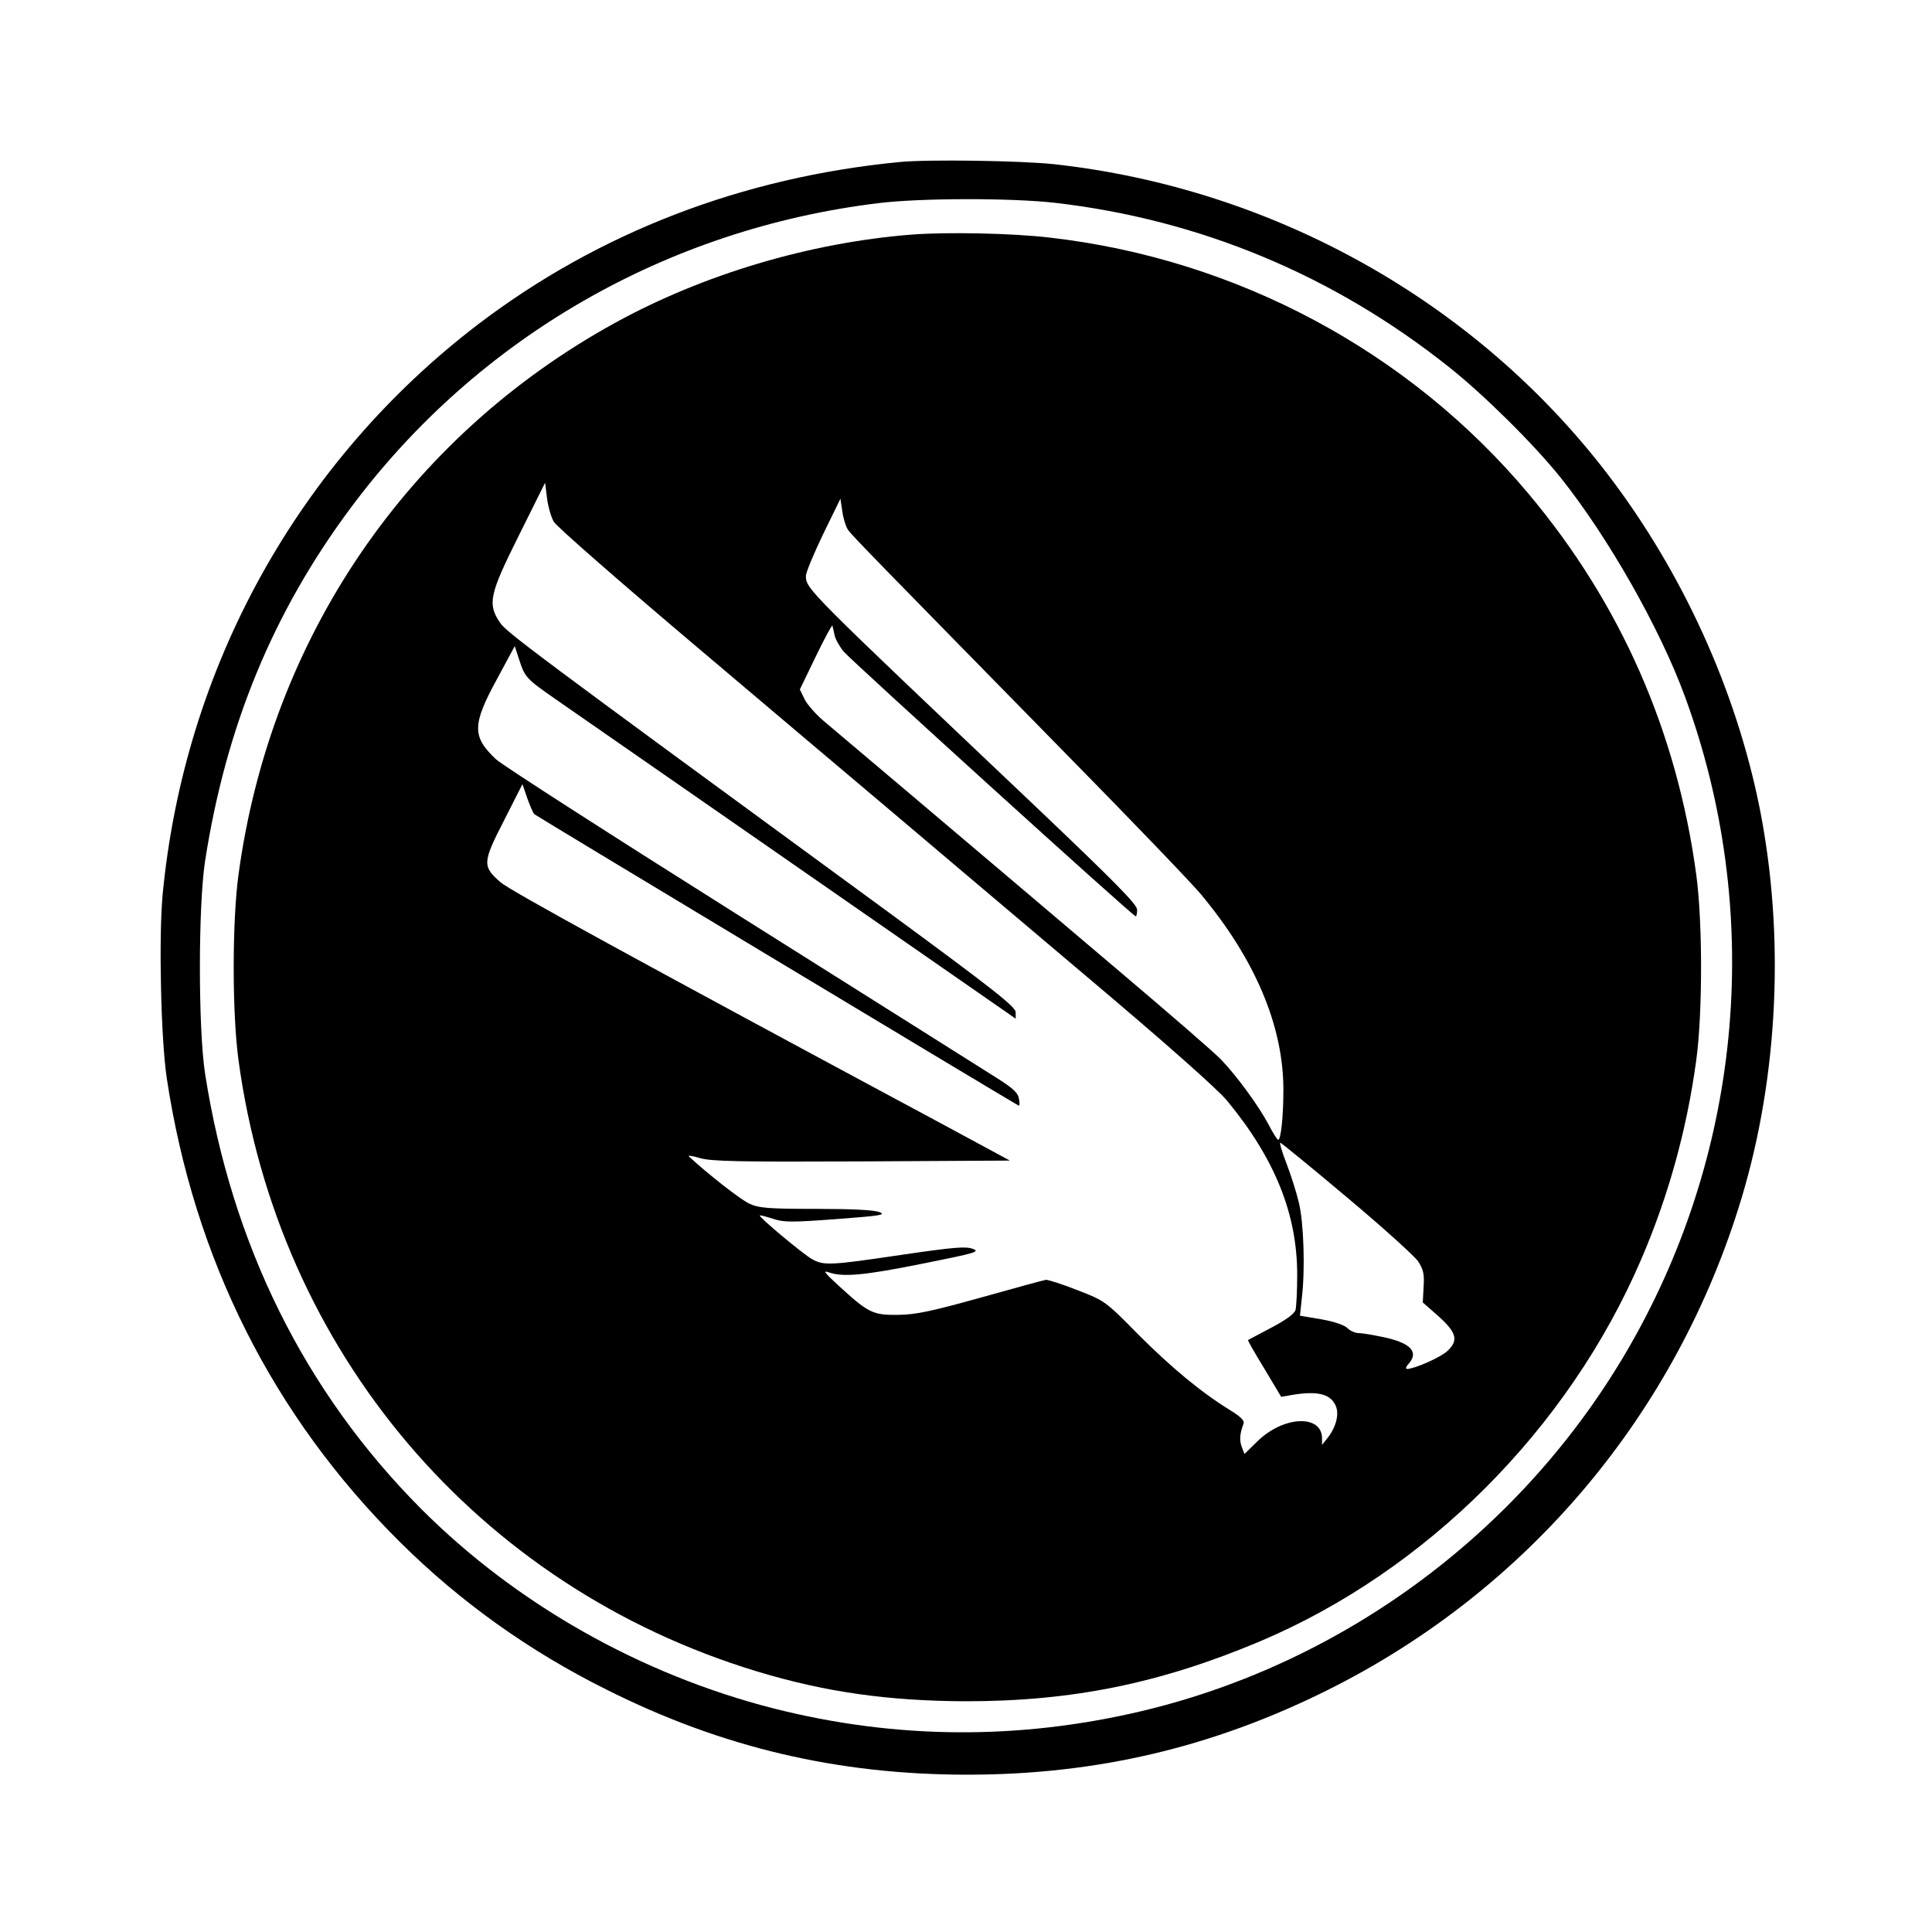
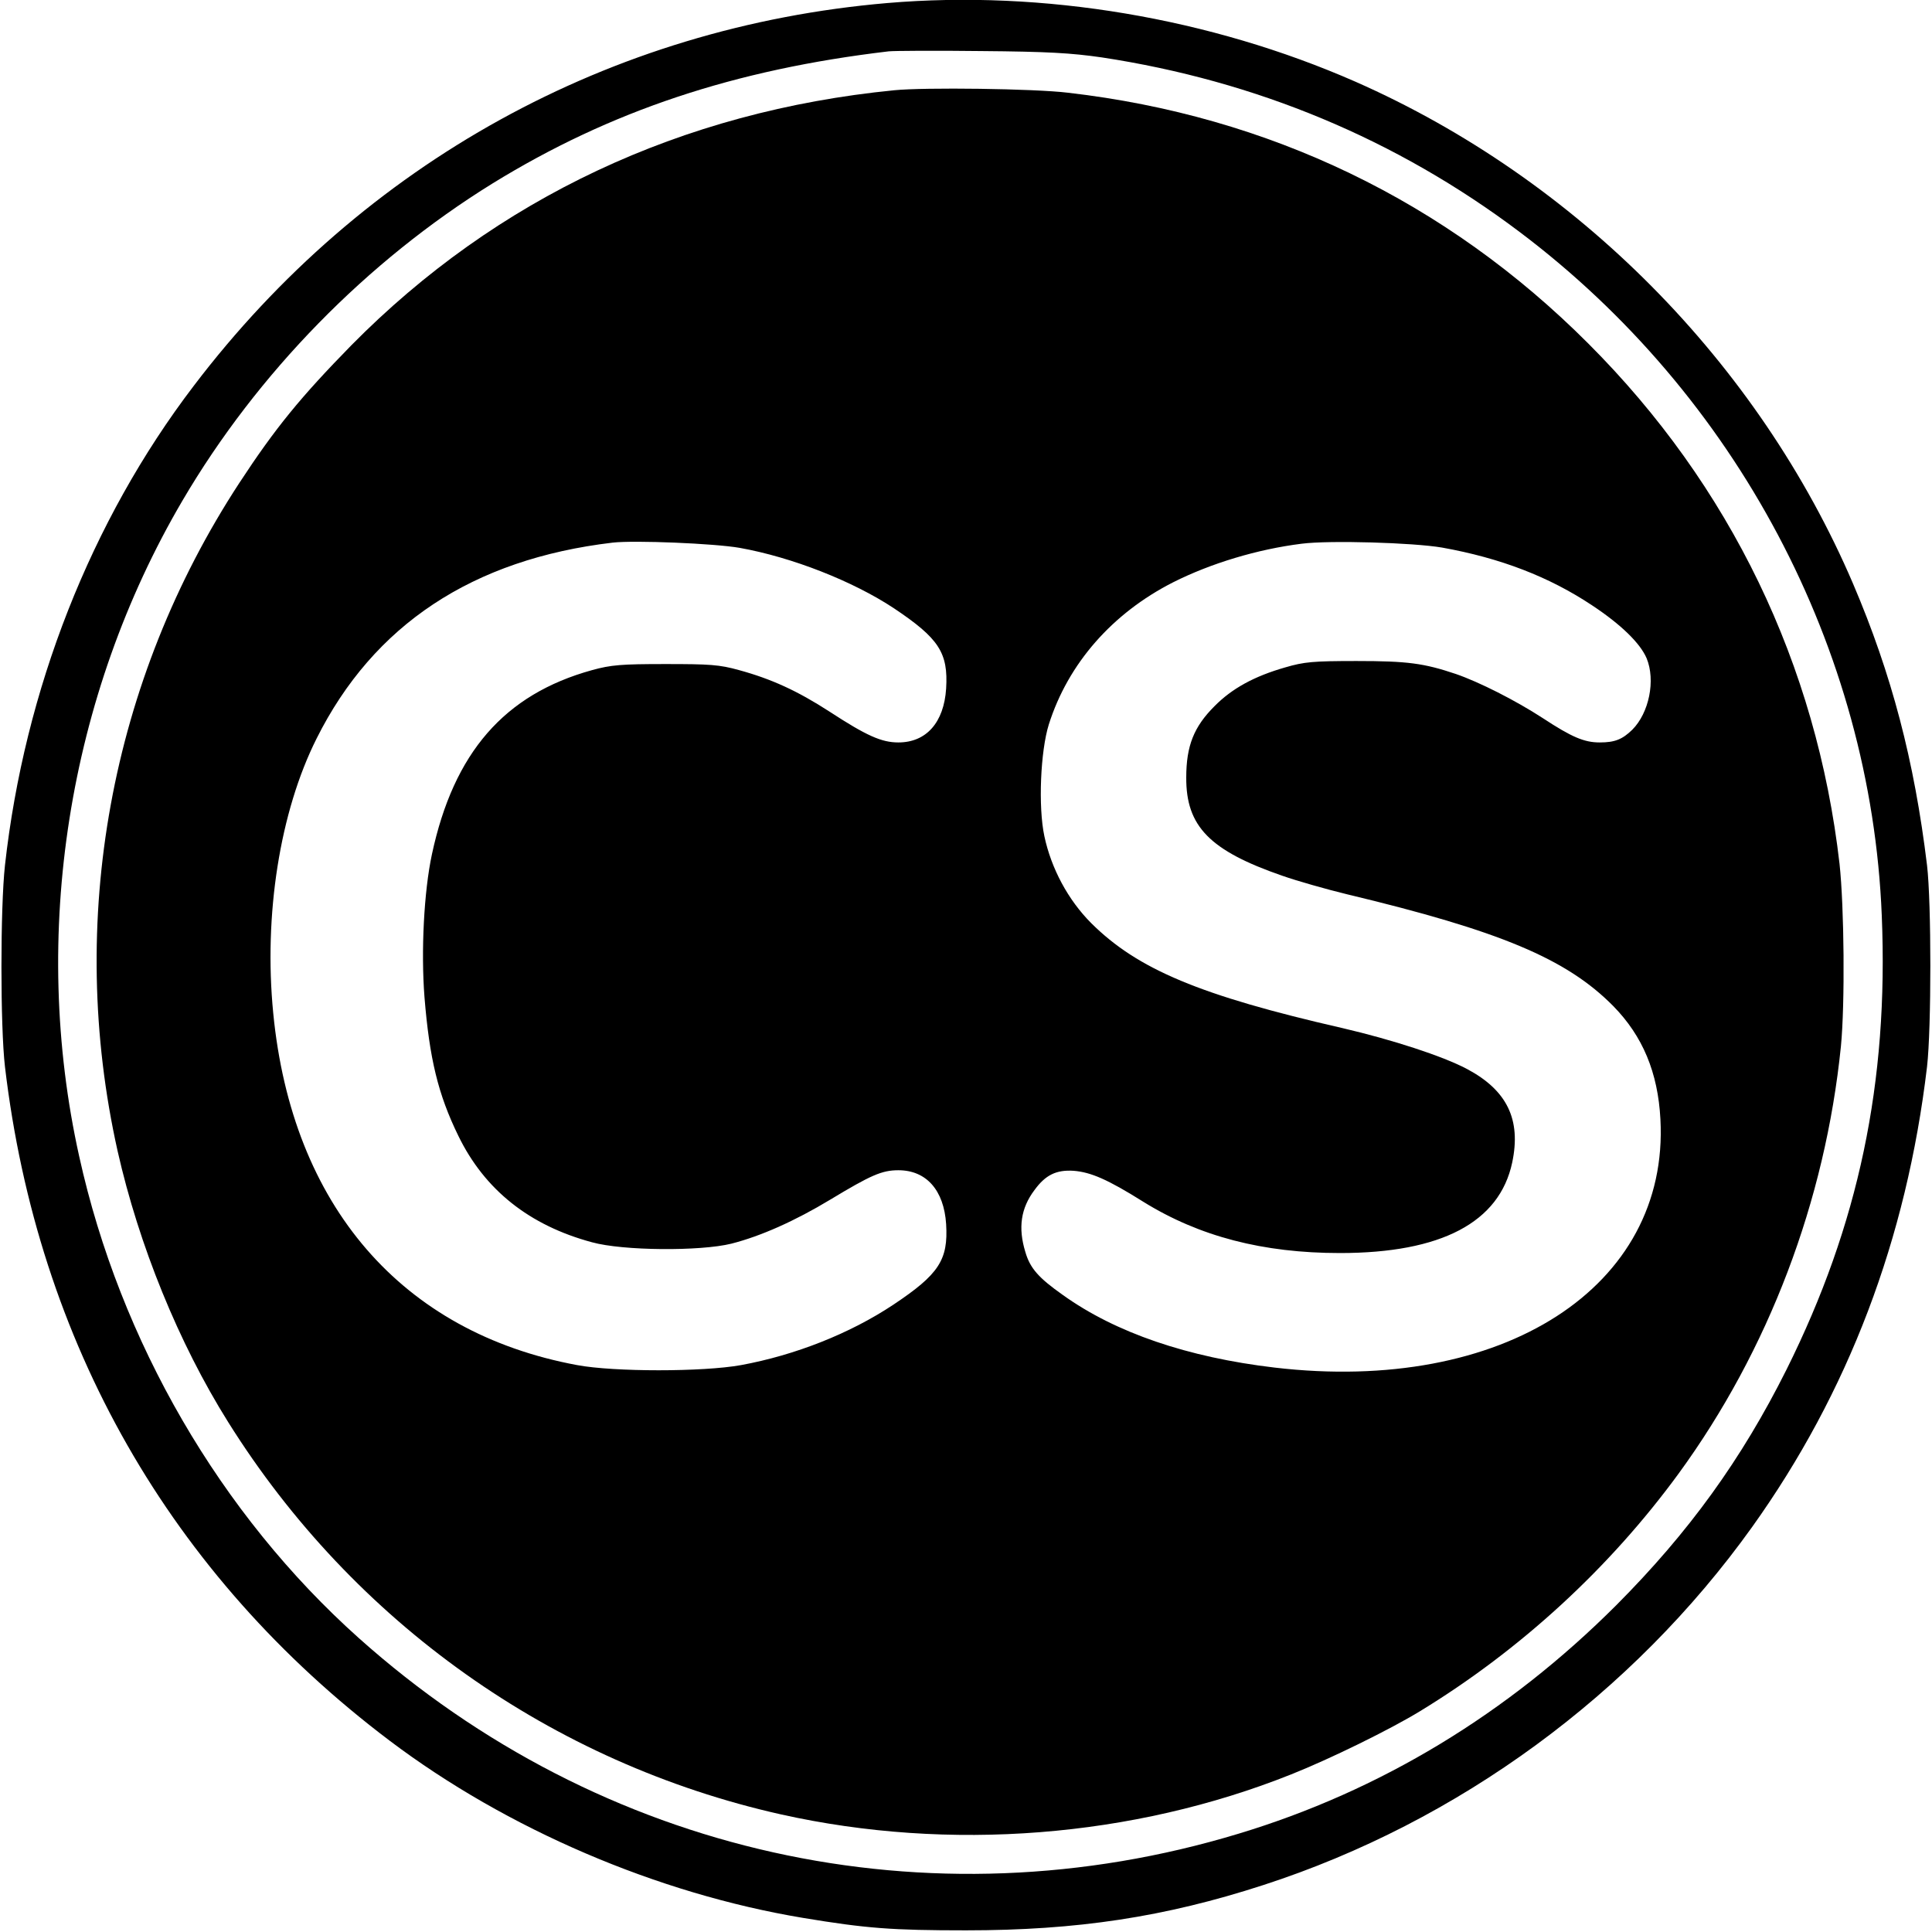
<svg xmlns="http://www.w3.org/2000/svg" version="1.0" width="700pt" height="700pt" viewBox="0 0 700 700" preserveAspectRatio="xMidYMid meet">
  <g transform="translate(0,700) scale(0.1,-0.1)" fill="#000000" stroke="none">
-     <path d="M3260 6413 c-570 -55 -1089 -255 -1525 -586 -655 -499 -1068 -1246 -1146 -2071 -14 -157 -6 -519 15 -661 99 -657 385 -1226 847 -1684 217 -215 467 -394 749 -534 417 -209 836 -307 1305 -307 468 0 889 99 1306 307 726 362 1264 1002 1499 1782 134 445 157 956 65 1416 -86 427 -279 851 -548 1204 -478 627 -1211 1038 -2007 1126 -121 13 -458 18 -560 8z m564 -148 c525 -61 1009 -263 1426 -595 124 -98 308 -280 404 -400 172 -215 360 -546 451 -794 284 -774 211 -1634 -198 -2349 -380 -665 -1029 -1151 -1772 -1327 -445 -105 -890 -102 -1332 10 -482 123 -934 379 -1278 724 -421 423 -685 956 -782 1576 -25 164 -25 606 0 770 76 490 247 904 530 1283 457 613 1143 1008 1910 1101 155 19 483 19 641 1z" />
-     <path d="M3303 6150 c-369 -29 -755 -144 -1075 -320 -751 -413 -1248 -1142 -1364 -2000 -23 -170 -23 -500 0 -670 143 -1057 866 -1909 1879 -2216 248 -75 476 -107 757 -108 386 0 704 65 1065 217 603 255 1116 768 1380 1381 99 229 167 473 201 726 23 169 23 499 0 670 -70 519 -274 983 -607 1380 -433 517 -1057 851 -1734 929 -134 16 -375 21 -502 11z m-1296 -1041 c10 -17 232 -211 493 -432 261 -221 590 -499 730 -617 140 -119 459 -388 707 -598 288 -243 473 -407 509 -450 173 -210 254 -410 254 -631 0 -58 -3 -115 -6 -127 -4 -14 -34 -36 -87 -64 -45 -24 -83 -44 -85 -45 -2 -2 25 -48 59 -104 l61 -102 46 8 c90 14 136 1 153 -44 11 -30 -1 -75 -31 -113 l-20 -25 0 24 c-1 87 -139 81 -233 -10 l-48 -47 -10 26 c-9 24 -7 48 7 85 3 10 -12 25 -48 47 -106 65 -215 156 -334 275 -119 121 -121 122 -219 160 -55 22 -107 38 -115 38 -8 -1 -114 -30 -235 -64 -180 -50 -235 -62 -301 -63 -92 -1 -107 6 -219 109 -48 44 -54 53 -32 45 51 -18 129 -11 342 32 190 38 207 43 180 53 -25 10 -70 6 -255 -21 -263 -39 -285 -40 -328 -16 -31 17 -194 153 -189 158 1 2 23 -4 48 -12 39 -13 68 -13 229 -1 159 12 181 15 157 25 -18 8 -99 12 -230 12 -174 0 -208 3 -242 19 -31 14 -149 106 -219 171 -5 5 13 2 40 -6 41 -12 143 -14 586 -12 l537 3 -237 128 c-1140 612 -1573 850 -1608 880 -67 58 -66 72 12 224 l67 132 17 -50 c10 -28 21 -54 26 -59 6 -6 1695 -1022 1755 -1056 3 -1 4 9 1 24 -3 22 -20 38 -80 76 -42 27 -459 289 -927 584 -467 294 -867 551 -888 571 -87 82 -87 125 5 293 l63 117 16 -49 c21 -64 25 -69 133 -144 160 -111 1610 -1118 1639 -1138 l27 -19 0 23 c0 20 -76 80 -457 360 -1315 962 -1389 1018 -1412 1053 -45 67 -38 101 69 315 l95 191 7 -56 c4 -31 15 -70 25 -86z m1065 -28 c15 -22 101 -109 789 -811 235 -239 456 -469 490 -510 197 -236 299 -478 299 -709 0 -95 -9 -181 -19 -181 -3 0 -19 25 -35 56 -35 66 -112 172 -170 233 -22 24 -185 165 -361 314 -627 532 -1031 873 -1082 916 -28 24 -59 59 -68 78 l-17 35 58 120 c32 66 59 116 60 111 1 -4 5 -20 8 -35 3 -14 18 -41 33 -59 30 -35 1048 -959 1058 -959 3 0 5 11 5 24 0 19 -80 100 -367 373 -834 791 -833 789 -833 837 0 12 28 79 62 150 l63 129 7 -46 c3 -25 13 -55 20 -66z m1808 -2419 c129 -108 245 -213 258 -232 19 -29 23 -45 20 -92 l-3 -57 58 -51 c65 -59 72 -87 31 -125 -24 -23 -120 -65 -146 -65 -6 0 -4 8 5 18 39 43 9 76 -89 97 -38 8 -79 15 -91 15 -13 0 -31 8 -41 18 -11 11 -49 24 -95 32 l-77 13 7 66 c12 101 7 269 -11 344 -9 37 -29 101 -45 142 -16 41 -26 75 -22 75 3 -1 112 -89 241 -198z" />
+     <path d="M3215 6989 c-1004 -86 -1899 -579 -2513 -1387 -373 -489 -613 -1101 -684 -1737 -17 -154 -17 -585 0 -730 118 -999 599 -1842 1394 -2442 424 -320 969 -554 1498 -642 229 -38 322 -45 590 -45 402 0 720 48 1077 164 707 229 1338 692 1771 1297 349 488 560 1044 634 1668 16 139 16 595 0 730 -46 379 -128 692 -268 1020 -343 801 -1002 1466 -1803 1819 -526 231 -1132 333 -1696 285z m777 -197 c560 -85 1068 -297 1512 -631 787 -592 1275 -1511 1314 -2478 25 -605 -84 -1121 -345 -1645 -163 -326 -354 -590 -617 -854 -393 -393 -855 -673 -1369 -828 -1123 -340 -2309 -76 -3187 709 -501 448 -865 1074 -1013 1745 -178 801 -41 1669 374 2376 271 462 669 868 1123 1149 427 263 877 413 1436 479 19 2 170 3 335 1 242 -2 326 -7 437 -23z" />
+     <path d="M3240 6673 c-771 -76 -1442 -392 -1967 -924 -184 -188 -275 -299 -406 -499 -468 -716 -627 -1587 -441 -2420 77 -341 221 -696 401 -983 454 -725 1173 -1235 2003 -1421 610 -136 1274 -84 1848 145 141 56 359 163 467 229 364 222 687 519 937 861 326 447 531 987 588 1548 15 154 12 504 -5 661 -83 723 -396 1371 -910 1885 -515 516 -1157 825 -1885 909 -123 15 -521 20 -630 9z m-560 -1658 c190 -34 411 -121 559 -219 163 -109 197 -161 189 -291 -8 -123 -72 -195 -173 -195 -61 0 -115 24 -250 112 -116 75 -210 118 -327 150 -72 20 -106 22 -268 22 -159 0 -196 -3 -265 -22 -318 -88 -501 -299 -580 -667 -29 -135 -40 -352 -27 -518 18 -222 49 -352 123 -503 95 -195 257 -324 484 -385 112 -31 392 -33 505 -5 106 27 230 82 359 160 146 88 186 106 246 106 101 0 165 -72 173 -195 8 -130 -26 -182 -191 -292 -158 -105 -356 -183 -552 -219 -138 -25 -460 -25 -594 0 -636 118 -1033 578 -1101 1275 -35 356 24 730 157 995 206 412 565 650 1073 710 79 9 369 -3 460 -19z m2545 1 c212 -38 388 -106 543 -209 106 -70 175 -138 198 -192 33 -80 9 -198 -52 -259 -36 -35 -63 -46 -118 -46 -56 0 -101 19 -206 88 -100 65 -231 131 -315 160 -116 39 -175 47 -360 47 -157 0 -190 -3 -258 -23 -112 -32 -193 -76 -257 -141 -74 -74 -102 -143 -102 -258 -1 -177 85 -265 348 -356 54 -19 160 -49 234 -67 556 -133 796 -234 965 -405 107 -109 162 -241 171 -410 33 -608 -571 -997 -1398 -900 -314 37 -576 126 -767 263 -88 62 -119 97 -136 156 -27 88 -16 159 33 224 40 55 79 74 142 70 62 -5 123 -31 252 -112 203 -126 434 -186 713 -186 367 0 578 111 624 328 33 156 -19 262 -164 339 -89 47 -271 106 -451 148 -516 118 -742 213 -910 380 -84 84 -145 198 -170 315 -23 107 -14 309 16 405 70 221 230 403 450 515 137 69 306 120 466 140 101 13 404 4 509 -14z" />
  </g>
</svg>
